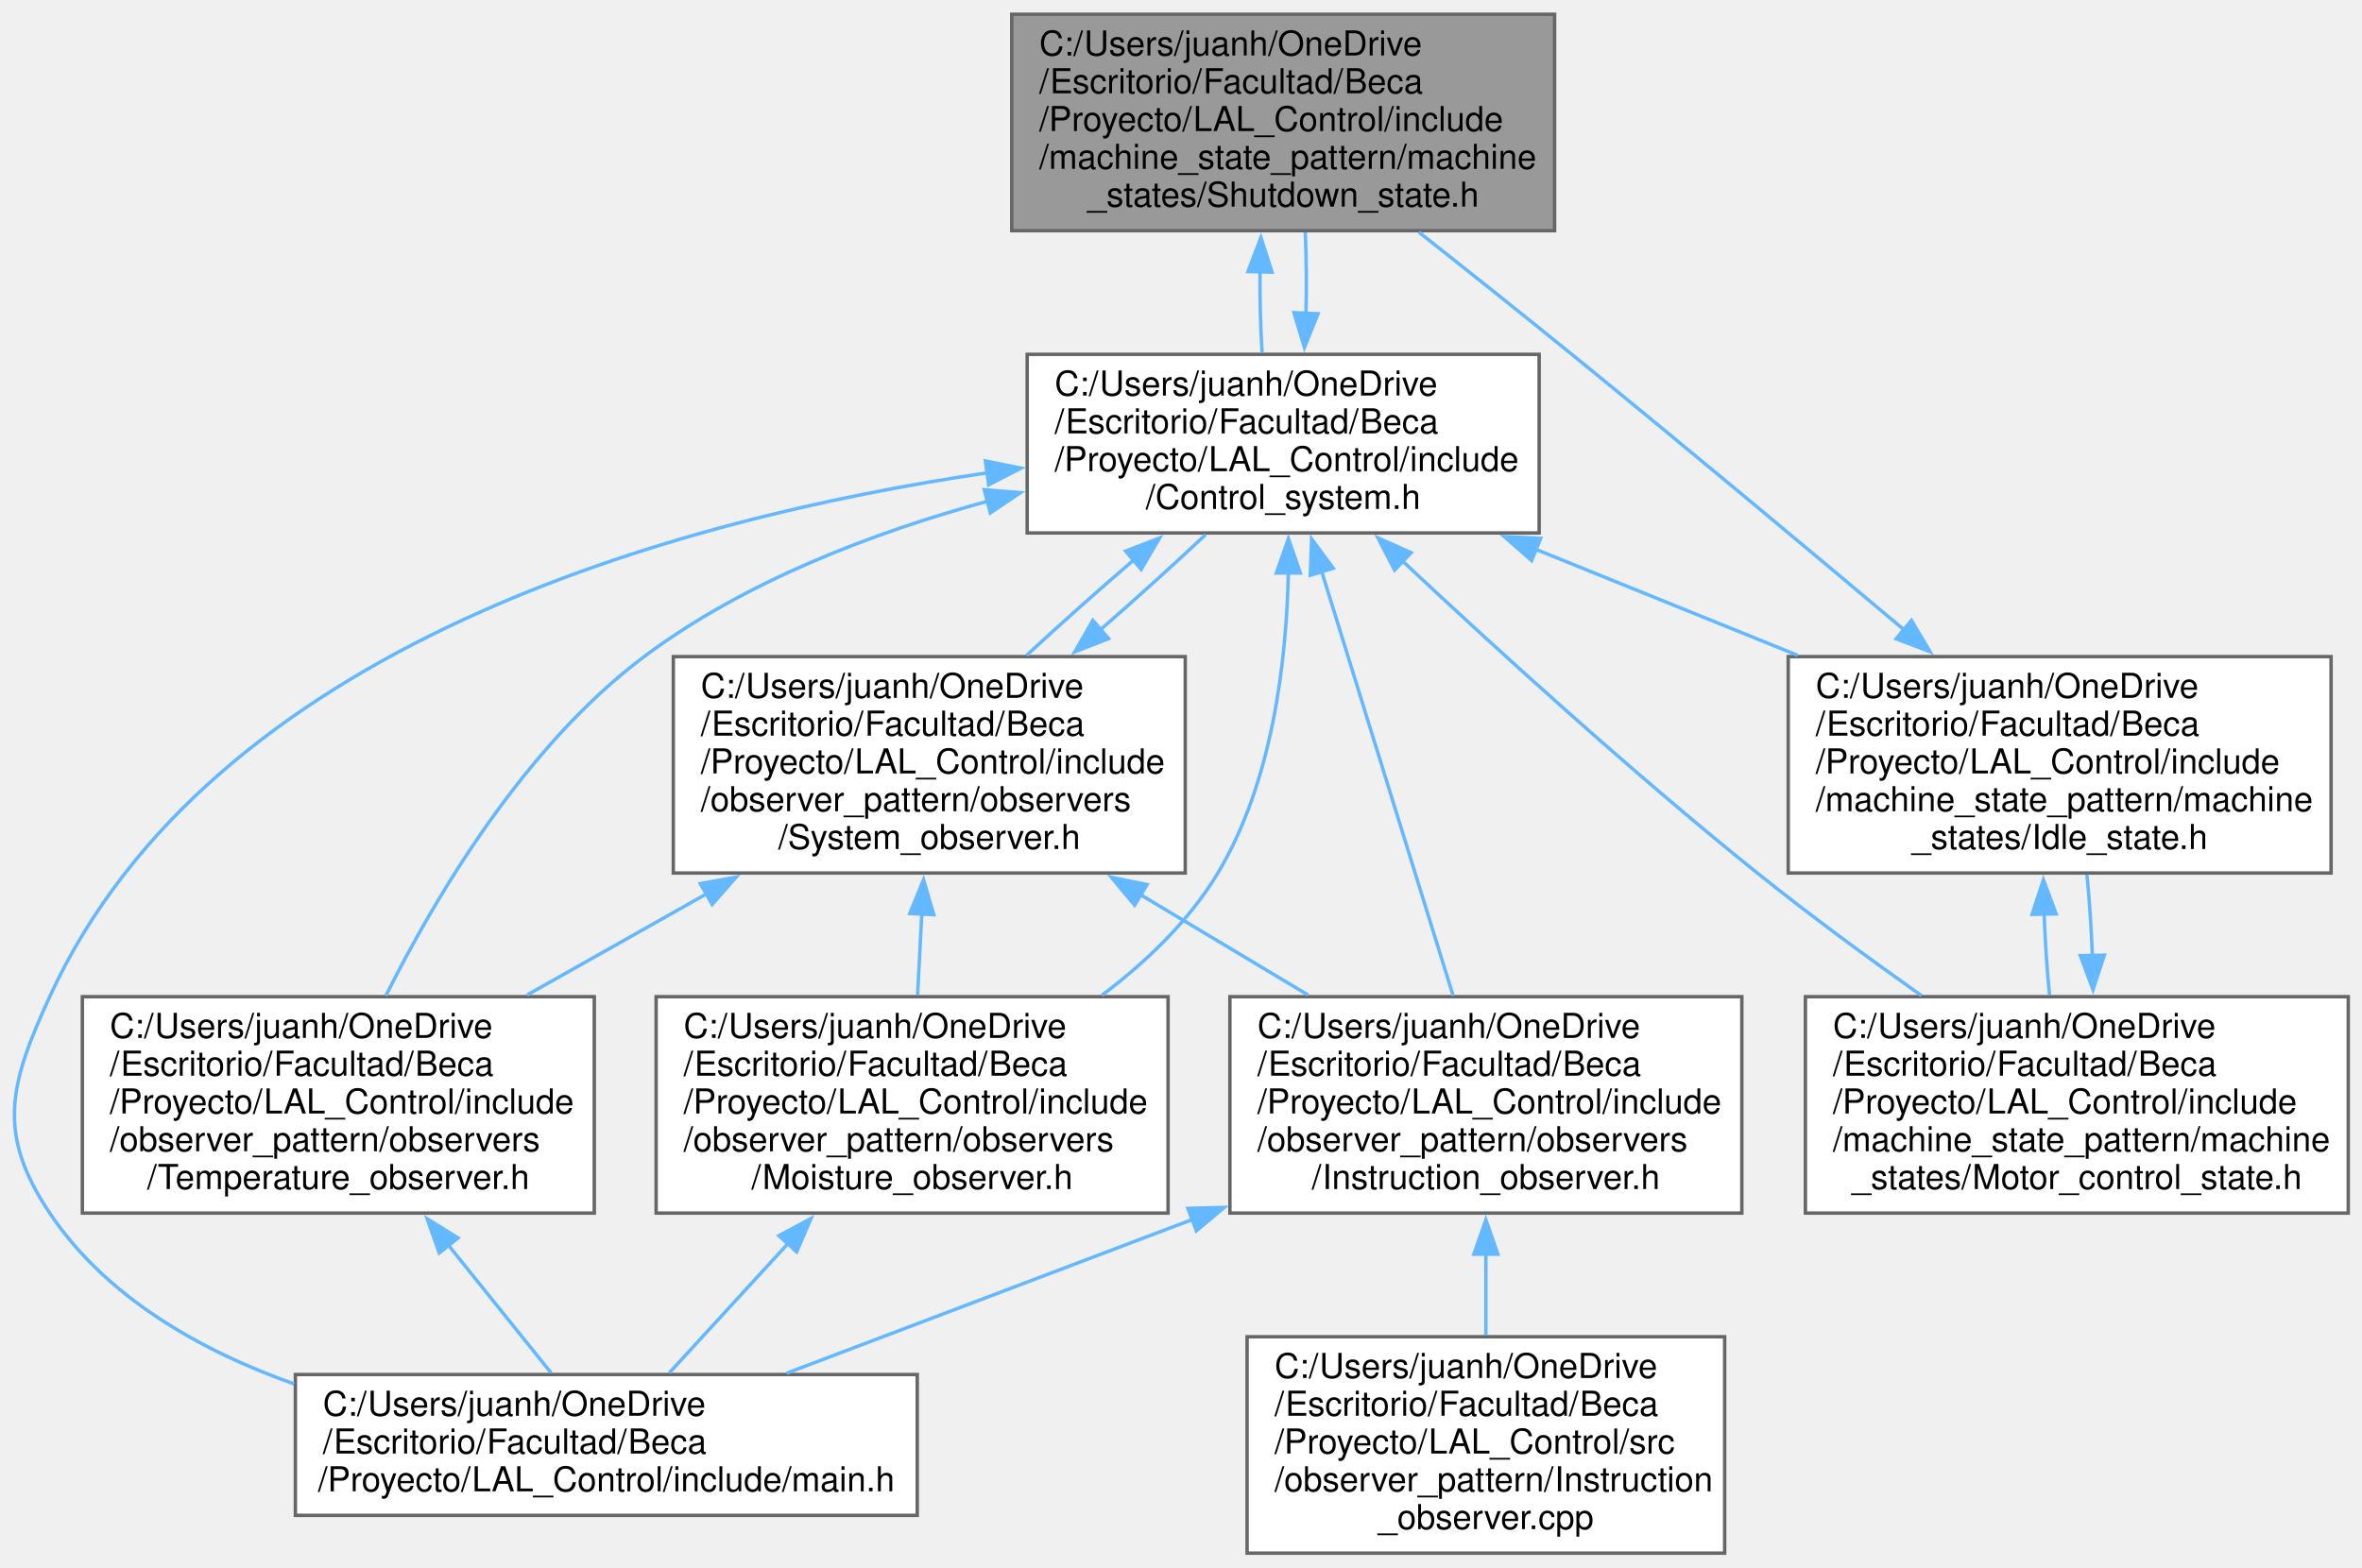
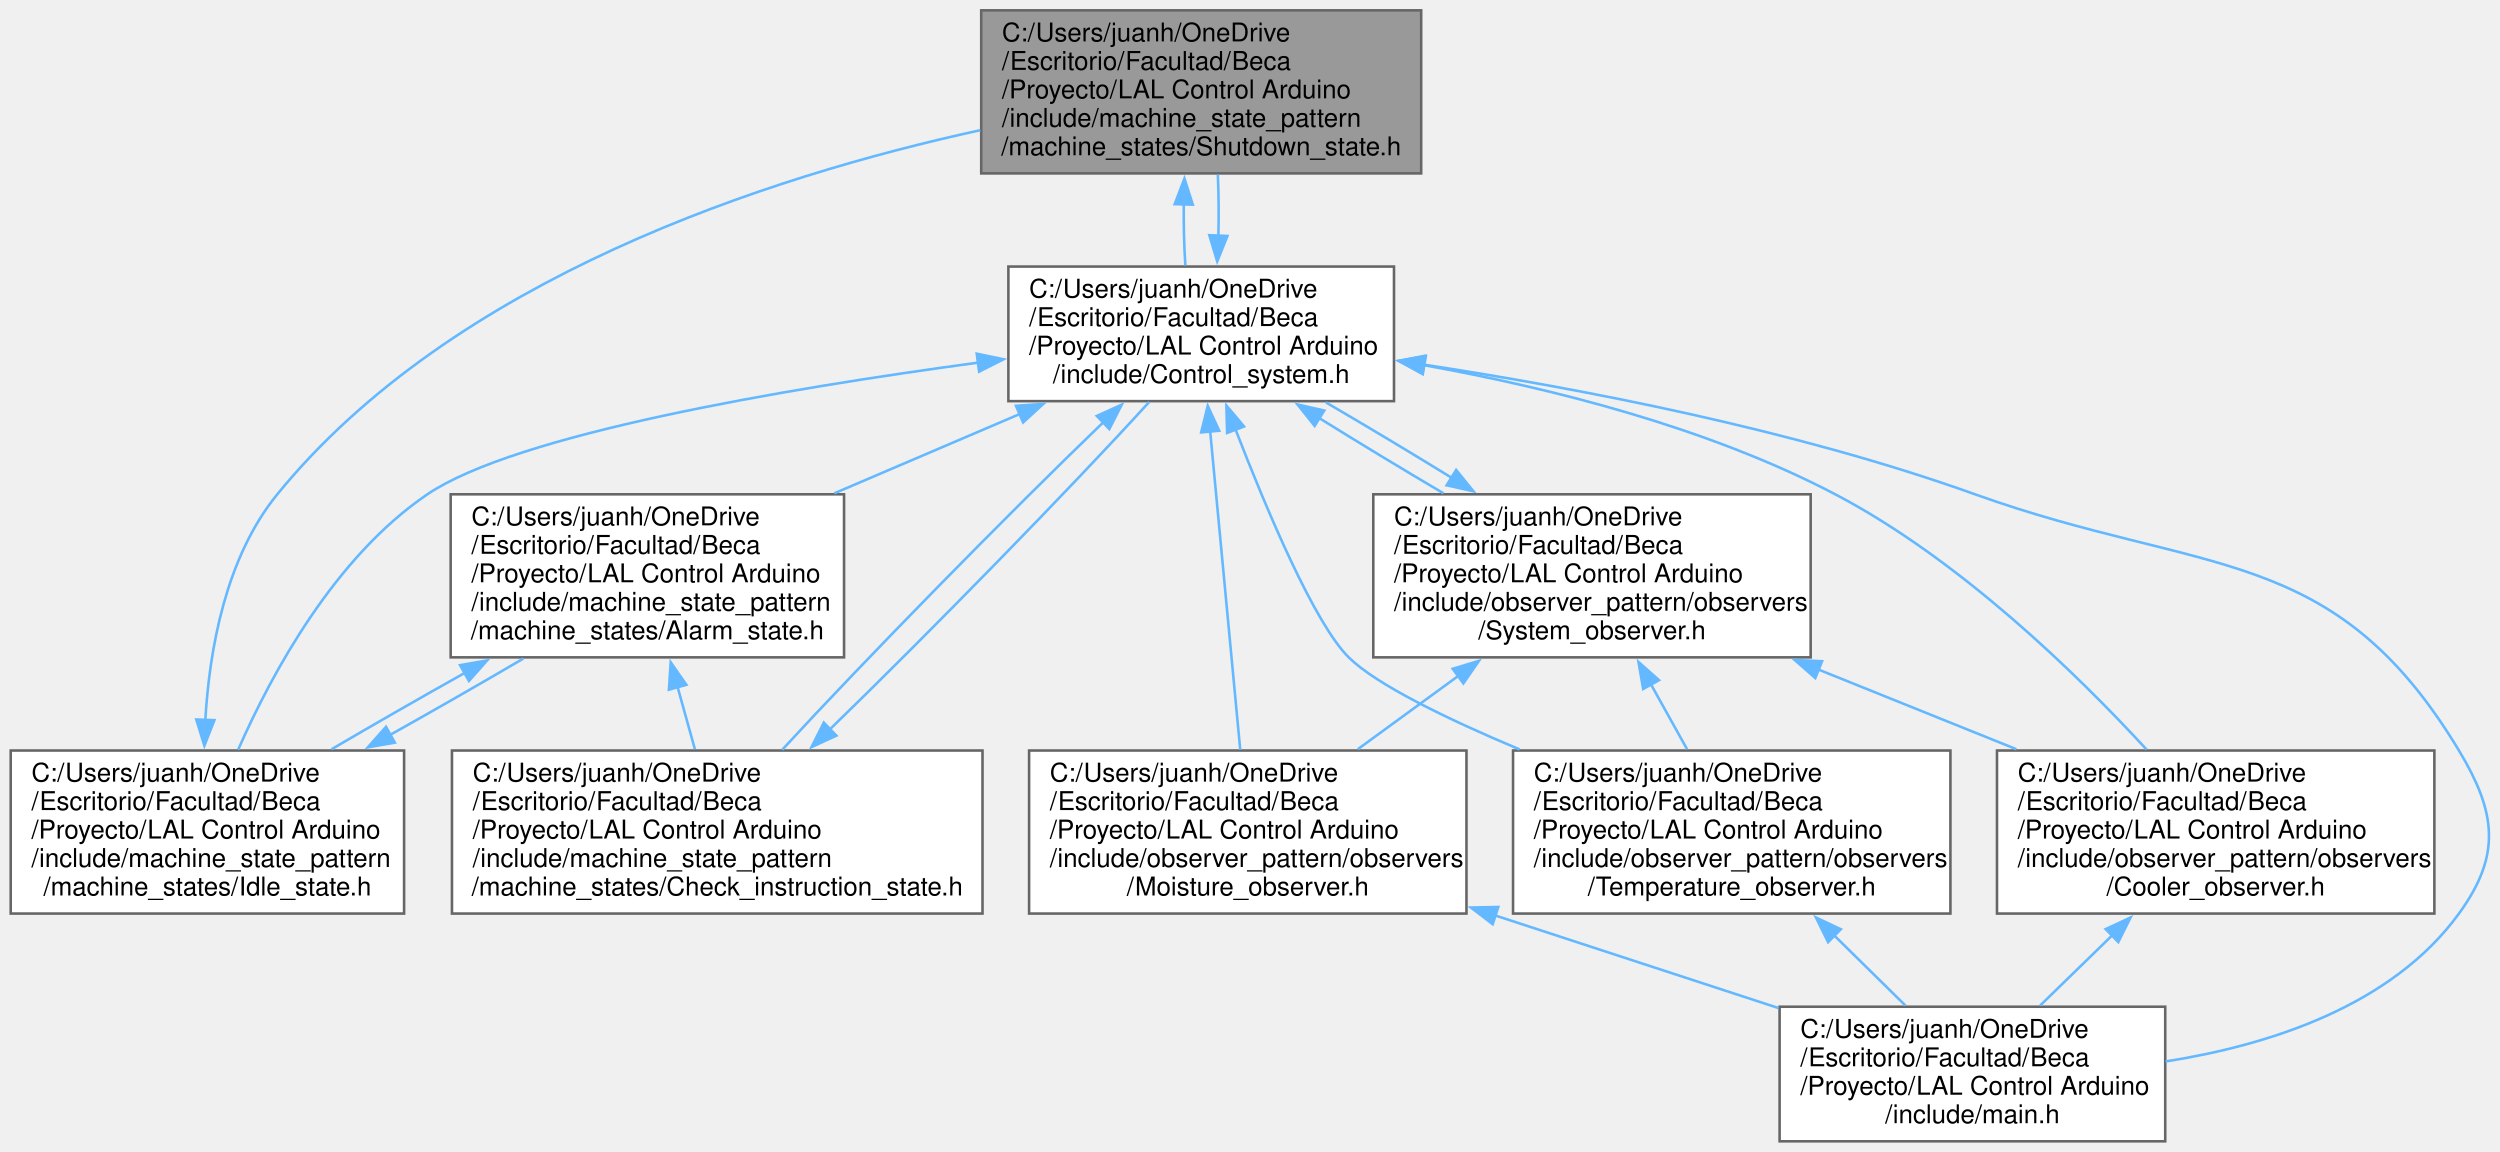
- <svg xmlns="http://www.w3.org/2000/svg" xmlns:xlink="http://www.w3.org/1999/xlink" width="687pt" height="456pt" viewBox="0.00 0.00 687.47 456.00">
-   <g id="graph0" class="graph" transform="scale(1 1) rotate(0) translate(4 452)">
+ <svg xmlns="http://www.w3.org/2000/svg" xmlns:xlink="http://www.w3.org/1999/xlink" width="966pt" height="445pt" viewBox="0.00 0.00 965.72 445.00">
+   <g id="graph0" class="graph" transform="scale(1 1) rotate(0) translate(4 441)">
    <g id="node1" class="node">
      <g id="a_node1">
        <a xlink:title="Clase de estado de apagado del sistema.">
-           <polygon fill="#999999" stroke="#666666" points="448.47,-448 290.47,-448 290.47,-385 448.47,-385 448.47,-448" />
-           <text text-anchor="start" x="298.47" y="-436" font-family="Helvetica,sans-Serif" font-size="10.00">C:/Users/juanh/OneDrive</text>
-           <text text-anchor="start" x="298.47" y="-425" font-family="Helvetica,sans-Serif" font-size="10.00">/Escritorio/Facultad/Beca</text>
-           <text text-anchor="start" x="298.47" y="-414" font-family="Helvetica,sans-Serif" font-size="10.00">/Proyecto/LAL_Control/include</text>
-           <text text-anchor="start" x="298.47" y="-403" font-family="Helvetica,sans-Serif" font-size="10.00">/machine_state_pattern/machine</text>
-           <text text-anchor="middle" x="369.47" y="-392" font-family="Helvetica,sans-Serif" font-size="10.00">_states/Shutdown_state.h</text>
+           <polygon fill="#999999" stroke="#666666" points="545,-437 375,-437 375,-374 545,-374 545,-437" />
+           <text text-anchor="start" x="383" y="-425" font-family="Helvetica,sans-Serif" font-size="10.00">C:/Users/juanh/OneDrive</text>
+           <text text-anchor="start" x="383" y="-414" font-family="Helvetica,sans-Serif" font-size="10.00">/Escritorio/Facultad/Beca</text>
+           <text text-anchor="start" x="383" y="-403" font-family="Helvetica,sans-Serif" font-size="10.00">/Proyecto/LAL Control Arduino</text>
+           <text text-anchor="start" x="383" y="-392" font-family="Helvetica,sans-Serif" font-size="10.00">/include/machine_state_pattern</text>
+           <text text-anchor="middle" x="460" y="-381" font-family="Helvetica,sans-Serif" font-size="10.00">/machine_states/Shutdown_state.h</text>
        </a>
      </g>
    </g>
    <g id="node2" class="node">
      <g id="a_node2">
-         <a xlink:href="_control__system_8h_source.html" target="_top" xlink:title=" ">
-           <polygon fill="white" stroke="#666666" points="443.97,-349 294.97,-349 294.97,-297 443.97,-297 443.97,-349" />
-           <text text-anchor="start" x="302.97" y="-337" font-family="Helvetica,sans-Serif" font-size="10.00">C:/Users/juanh/OneDrive</text>
-           <text text-anchor="start" x="302.97" y="-326" font-family="Helvetica,sans-Serif" font-size="10.00">/Escritorio/Facultad/Beca</text>
-           <text text-anchor="start" x="302.97" y="-315" font-family="Helvetica,sans-Serif" font-size="10.00">/Proyecto/LAL_Control/include</text>
-           <text text-anchor="middle" x="369.47" y="-304" font-family="Helvetica,sans-Serif" font-size="10.00">/Control_system.h</text>
+         <a xlink:href="_control__system_8h.html" target="_top" xlink:title="Clase para el sistema de control.">
+           <polygon fill="white" stroke="#666666" points="534.5,-338 385.5,-338 385.5,-286 534.5,-286 534.5,-338" />
+           <text text-anchor="start" x="393.5" y="-326" font-family="Helvetica,sans-Serif" font-size="10.00">C:/Users/juanh/OneDrive</text>
+           <text text-anchor="start" x="393.5" y="-315" font-family="Helvetica,sans-Serif" font-size="10.00">/Escritorio/Facultad/Beca</text>
+           <text text-anchor="start" x="393.5" y="-304" font-family="Helvetica,sans-Serif" font-size="10.00">/Proyecto/LAL Control Arduino</text>
+           <text text-anchor="middle" x="460" y="-293" font-family="Helvetica,sans-Serif" font-size="10.00">/include/Control_system.h</text>
        </a>
      </g>
    </g>
    <g id="edge1" class="edge">
-       <path fill="none" stroke="#63b8ff" d="M362.74,-373.25C362.66,-365.13 362.86,-356.86 363.35,-349.47" />
-       <polygon fill="#63b8ff" stroke="#63b8ff" points="359.23,-373.11 363,-383.01 366.23,-372.92 359.23,-373.11" />
-     </g>
-     <g id="edge7" class="edge">
-       <path fill="none" stroke="#63b8ff" d="M376.11,-360.95C376.31,-368.77 376.24,-376.95 375.9,-384.52" />
-       <polygon fill="#63b8ff" stroke="#63b8ff" points="379.61,-360.82 375.66,-350.98 372.61,-361.13 379.61,-360.82" />
+       <path fill="none" stroke="#63b8ff" d="M453.27,-362.25C453.19,-354.13 453.39,-345.86 453.88,-338.47" />
+       <polygon fill="#63b8ff" stroke="#63b8ff" points="449.76,-362.11 453.53,-372.01 456.76,-361.92 449.76,-362.11" />
+     </g>
+     <g id="edge10" class="edge">
+       <path fill="none" stroke="#63b8ff" d="M466.64,-349.95C466.84,-357.77 466.77,-365.95 466.43,-373.52" />
+       <polygon fill="#63b8ff" stroke="#63b8ff" points="470.14,-349.82 466.19,-339.98 463.14,-350.13 470.14,-349.82" />
    </g>
    <g id="node3" class="node">
      <g id="a_node3">
-         <a xlink:href="_idle__state_8h.html" target="_top" xlink:title="Clase de estado de reposo.">
-           <polygon fill="white" stroke="#666666" points="674.47,-261 516.47,-261 516.47,-198 674.47,-198 674.47,-261" />
-           <text text-anchor="start" x="524.47" y="-249" font-family="Helvetica,sans-Serif" font-size="10.00">C:/Users/juanh/OneDrive</text>
-           <text text-anchor="start" x="524.47" y="-238" font-family="Helvetica,sans-Serif" font-size="10.00">/Escritorio/Facultad/Beca</text>
-           <text text-anchor="start" x="524.47" y="-227" font-family="Helvetica,sans-Serif" font-size="10.00">/Proyecto/LAL_Control/include</text>
-           <text text-anchor="start" x="524.47" y="-216" font-family="Helvetica,sans-Serif" font-size="10.00">/machine_state_pattern/machine</text>
-           <text text-anchor="middle" x="595.47" y="-205" font-family="Helvetica,sans-Serif" font-size="10.00">_states/Idle_state.h</text>
+         <a xlink:href="_alarm__state_8h.html" target="_top" xlink:title="Clase de estado de control del motor.">
+           <polygon fill="white" stroke="#666666" points="322,-250 170,-250 170,-187 322,-187 322,-250" />
+           <text text-anchor="start" x="178" y="-238" font-family="Helvetica,sans-Serif" font-size="10.00">C:/Users/juanh/OneDrive</text>
+           <text text-anchor="start" x="178" y="-227" font-family="Helvetica,sans-Serif" font-size="10.00">/Escritorio/Facultad/Beca</text>
+           <text text-anchor="start" x="178" y="-216" font-family="Helvetica,sans-Serif" font-size="10.00">/Proyecto/LAL Control Arduino</text>
+           <text text-anchor="start" x="178" y="-205" font-family="Helvetica,sans-Serif" font-size="10.00">/include/machine_state_pattern</text>
+           <text text-anchor="middle" x="246" y="-194" font-family="Helvetica,sans-Serif" font-size="10.00">/machine_states/Alarm_state.h</text>
        </a>
      </g>
    </g>
    <g id="edge2" class="edge">
-       <path fill="none" stroke="#63b8ff" d="M443.05,-292.21C467.43,-282.34 494.62,-271.33 519.2,-261.38" />
-       <polygon fill="#63b8ff" stroke="#63b8ff" points="441.78,-288.95 433.83,-295.94 444.41,-295.44 441.78,-288.95" />
+       <path fill="none" stroke="#63b8ff" d="M390.02,-281.08C367.01,-271.24 341.39,-260.29 318.22,-250.38" />
+       <polygon fill="#63b8ff" stroke="#63b8ff" points="388.43,-284.2 399,-284.92 391.18,-277.77 388.43,-284.2" />
    </g>
    <g id="node4" class="node">
      <g id="a_node4">
-         <a xlink:href="_motor__control__state_8h.html" target="_top" xlink:title="Clase de estado de control del motor.">
-           <polygon fill="white" stroke="#666666" points="679.47,-162 521.47,-162 521.47,-99 679.47,-99 679.47,-162" />
-           <text text-anchor="start" x="529.47" y="-150" font-family="Helvetica,sans-Serif" font-size="10.00">C:/Users/juanh/OneDrive</text>
-           <text text-anchor="start" x="529.47" y="-139" font-family="Helvetica,sans-Serif" font-size="10.00">/Escritorio/Facultad/Beca</text>
-           <text text-anchor="start" x="529.47" y="-128" font-family="Helvetica,sans-Serif" font-size="10.00">/Proyecto/LAL_Control/include</text>
-           <text text-anchor="start" x="529.47" y="-117" font-family="Helvetica,sans-Serif" font-size="10.00">/machine_state_pattern/machine</text>
-           <text text-anchor="middle" x="600.47" y="-106" font-family="Helvetica,sans-Serif" font-size="10.00">_states/Motor_control_state.h</text>
-         </a>
-       </g>
-     </g>
-     <g id="edge6" class="edge">
-       <path fill="none" stroke="#63b8ff" d="M404.01,-289.01C431.37,-263.36 470.93,-227.33 507.47,-198 522.64,-185.82 539.82,-173.22 555.26,-162.31" />
-       <polygon fill="#63b8ff" stroke="#63b8ff" points="401.91,-286.18 397.03,-295.58 406.71,-291.27 401.91,-286.18" />
+         <a xlink:href="_check__instruction__state_8h_source.html" target="_top" xlink:title=" ">
+           <polygon fill="white" stroke="#666666" points="375.5,-151 170.5,-151 170.5,-88 375.5,-88 375.5,-151" />
+           <text text-anchor="start" x="178.5" y="-139" font-family="Helvetica,sans-Serif" font-size="10.00">C:/Users/juanh/OneDrive</text>
+           <text text-anchor="start" x="178.5" y="-128" font-family="Helvetica,sans-Serif" font-size="10.00">/Escritorio/Facultad/Beca</text>
+           <text text-anchor="start" x="178.5" y="-117" font-family="Helvetica,sans-Serif" font-size="10.00">/Proyecto/LAL Control Arduino</text>
+           <text text-anchor="start" x="178.5" y="-106" font-family="Helvetica,sans-Serif" font-size="10.00">/include/machine_state_pattern</text>
+           <text text-anchor="middle" x="273" y="-95" font-family="Helvetica,sans-Serif" font-size="10.00">/machine_states/Check_instruction_state.h</text>
+         </a>
+       </g>
+     </g>
+     <g id="edge8" class="edge">
+       <path fill="none" stroke="#63b8ff" d="M422.34,-277.99C385.31,-242.34 330.06,-186.02 298.08,-151.27" />
+       <polygon fill="#63b8ff" stroke="#63b8ff" points="419.67,-280.28 429.31,-284.66 424.5,-275.22 419.67,-280.28" />
    </g>
    <g id="node5" class="node">
      <g id="a_node5">
-         <a xlink:href="main_8h.html" target="_top" xlink:title="Archivo principal del programa.">
-           <polygon fill="white" stroke="#666666" points="262.97,-52 81.97,-52 81.97,-11 262.97,-11 262.97,-52" />
-           <text text-anchor="start" x="89.97" y="-40" font-family="Helvetica,sans-Serif" font-size="10.00">C:/Users/juanh/OneDrive</text>
-           <text text-anchor="start" x="89.97" y="-29" font-family="Helvetica,sans-Serif" font-size="10.00">/Escritorio/Facultad/Beca</text>
-           <text text-anchor="middle" x="172.47" y="-18" font-family="Helvetica,sans-Serif" font-size="10.00">/Proyecto/LAL_Control/include/main.h</text>
-         </a>
-       </g>
-     </g>
-     <g id="edge8" class="edge">
-       <path fill="none" stroke="#63b8ff" d="M283.33,-314.5C192.88,-301.2 57.39,-264.31 10.47,-162 -1.2,-136.55 -5.12,-122.26 10.47,-99 26.89,-74.51 54.13,-59.03 81.62,-49.25" />
-       <polygon fill="#63b8ff" stroke="#63b8ff" points="282.8,-317.96 293.18,-315.87 283.76,-311.03 282.8,-317.96" />
+         <a xlink:href="_idle__state_8h.html" target="_top" xlink:title="Clase de estado de reposo.">
+           <polygon fill="white" stroke="#666666" points="152,-151 0,-151 0,-88 152,-88 152,-151" />
+           <text text-anchor="start" x="8" y="-139" font-family="Helvetica,sans-Serif" font-size="10.00">C:/Users/juanh/OneDrive</text>
+           <text text-anchor="start" x="8" y="-128" font-family="Helvetica,sans-Serif" font-size="10.00">/Escritorio/Facultad/Beca</text>
+           <text text-anchor="start" x="8" y="-117" font-family="Helvetica,sans-Serif" font-size="10.00">/Proyecto/LAL Control Arduino</text>
+           <text text-anchor="start" x="8" y="-106" font-family="Helvetica,sans-Serif" font-size="10.00">/include/machine_state_pattern</text>
+           <text text-anchor="middle" x="76" y="-95" font-family="Helvetica,sans-Serif" font-size="10.00">/machine_states/Idle_state.h</text>
+         </a>
+       </g>
+     </g>
+     <g id="edge9" class="edge">
+       <path fill="none" stroke="#63b8ff" d="M374.19,-300.93C298.54,-290.73 195.17,-273.16 161,-250 125.38,-225.86 101.08,-181.31 87.87,-151.29" />
+       <polygon fill="#63b8ff" stroke="#63b8ff" points="373.27,-304.34 383.64,-302.18 374.19,-297.4 373.27,-304.34" />
    </g>
    <g id="node6" class="node">
      <g id="a_node6">
-         <a xlink:href="_instruction__observer_8h.html" target="_top" xlink:title="Observador de instrucciones.">
-           <polygon fill="white" stroke="#666666" points="502.97,-162 353.97,-162 353.97,-99 502.97,-99 502.97,-162" />
-           <text text-anchor="start" x="361.97" y="-150" font-family="Helvetica,sans-Serif" font-size="10.00">C:/Users/juanh/OneDrive</text>
-           <text text-anchor="start" x="361.97" y="-139" font-family="Helvetica,sans-Serif" font-size="10.00">/Escritorio/Facultad/Beca</text>
-           <text text-anchor="start" x="361.97" y="-128" font-family="Helvetica,sans-Serif" font-size="10.00">/Proyecto/LAL_Control/include</text>
-           <text text-anchor="start" x="361.97" y="-117" font-family="Helvetica,sans-Serif" font-size="10.00">/observer_pattern/observers</text>
-           <text text-anchor="middle" x="428.47" y="-106" font-family="Helvetica,sans-Serif" font-size="10.00">/Instruction_observer.h</text>
-         </a>
-       </g>
-     </g>
-     <g id="edge9" class="edge">
-       <path fill="none" stroke="#63b8ff" d="M380.68,-285.79C391.75,-250.05 408.5,-195.99 418.94,-162.27" />
-       <polygon fill="#63b8ff" stroke="#63b8ff" points="377.37,-284.67 377.75,-295.26 384.05,-286.74 377.37,-284.67" />
+         <a xlink:href="main_8h.html" target="_top" xlink:title="Archivo principal del programa.">
+           <polygon fill="white" stroke="#666666" points="832.5,-52 683.5,-52 683.5,0 832.5,0 832.5,-52" />
+           <text text-anchor="start" x="691.5" y="-40" font-family="Helvetica,sans-Serif" font-size="10.00">C:/Users/juanh/OneDrive</text>
+           <text text-anchor="start" x="691.5" y="-29" font-family="Helvetica,sans-Serif" font-size="10.00">/Escritorio/Facultad/Beca</text>
+           <text text-anchor="start" x="691.5" y="-18" font-family="Helvetica,sans-Serif" font-size="10.00">/Proyecto/LAL Control Arduino</text>
+           <text text-anchor="middle" x="758" y="-7" font-family="Helvetica,sans-Serif" font-size="10.00">/include/main.h</text>
+         </a>
+       </g>
+     </g>
+     <g id="edge11" class="edge">
+       <path fill="none" stroke="#63b8ff" d="M545.79,-300.15C606.54,-290.87 689.28,-274.98 759,-250 847.53,-218.28 897.49,-231.56 946,-151 960.44,-127.01 962.46,-110.65 946,-88 920.18,-52.47 873.18,-37.22 832.63,-30.85" />
+       <polygon fill="#63b8ff" stroke="#63b8ff" points="545.58,-296.64 536.21,-301.58 546.62,-303.56 545.58,-296.64" />
+     </g>
+     <g id="node7" class="node">
+       <g id="a_node7">
+         <a xlink:href="_cooler__observer_8h_source.html" target="_top" xlink:title=" ">
+           <polygon fill="white" stroke="#666666" points="936.5,-151 767.5,-151 767.5,-88 936.5,-88 936.5,-151" />
+           <text text-anchor="start" x="775.5" y="-139" font-family="Helvetica,sans-Serif" font-size="10.00">C:/Users/juanh/OneDrive</text>
+           <text text-anchor="start" x="775.5" y="-128" font-family="Helvetica,sans-Serif" font-size="10.00">/Escritorio/Facultad/Beca</text>
+           <text text-anchor="start" x="775.5" y="-117" font-family="Helvetica,sans-Serif" font-size="10.00">/Proyecto/LAL Control Arduino</text>
+           <text text-anchor="start" x="775.5" y="-106" font-family="Helvetica,sans-Serif" font-size="10.00">/include/observer_pattern/observers</text>
+           <text text-anchor="middle" x="852" y="-95" font-family="Helvetica,sans-Serif" font-size="10.00">/Cooler_observer.h</text>
+         </a>
+       </g>
+     </g>
+     <g id="edge12" class="edge">
+       <path fill="none" stroke="#63b8ff" d="M546,-299.91C594.7,-291.15 655.57,-275.93 705,-250 752.89,-224.88 798,-181.01 825.31,-151.37" />
+       <polygon fill="#63b8ff" stroke="#63b8ff" points="545.6,-296.43 536.34,-301.58 546.8,-303.32 545.6,-296.43" />
    </g>
    <g id="node8" class="node">
      <g id="a_node8">
        <a xlink:href="_moisture__observer_8h.html" target="_top" xlink:title="Observador del sensor de temperatura.">
-           <polygon fill="white" stroke="#666666" points="335.97,-162 186.97,-162 186.97,-99 335.97,-99 335.97,-162" />
-           <text text-anchor="start" x="194.97" y="-150" font-family="Helvetica,sans-Serif" font-size="10.00">C:/Users/juanh/OneDrive</text>
-           <text text-anchor="start" x="194.97" y="-139" font-family="Helvetica,sans-Serif" font-size="10.00">/Escritorio/Facultad/Beca</text>
-           <text text-anchor="start" x="194.97" y="-128" font-family="Helvetica,sans-Serif" font-size="10.00">/Proyecto/LAL_Control/include</text>
-           <text text-anchor="start" x="194.97" y="-117" font-family="Helvetica,sans-Serif" font-size="10.00">/observer_pattern/observers</text>
-           <text text-anchor="middle" x="261.47" y="-106" font-family="Helvetica,sans-Serif" font-size="10.00">/Moisture_observer.h</text>
-         </a>
-       </g>
-     </g>
-     <g id="edge12" class="edge">
-       <path fill="none" stroke="#63b8ff" d="M370.98,-285.55C370.45,-259.45 366.31,-224.4 350.47,-198 342.13,-184.11 329.68,-172.17 316.72,-162.41" />
-       <polygon fill="#63b8ff" stroke="#63b8ff" points="367.48,-285.34 371,-295.33 374.48,-285.33 367.48,-285.34" />
+           <polygon fill="white" stroke="#666666" points="562.5,-151 393.5,-151 393.5,-88 562.5,-88 562.5,-151" />
+           <text text-anchor="start" x="401.5" y="-139" font-family="Helvetica,sans-Serif" font-size="10.00">C:/Users/juanh/OneDrive</text>
+           <text text-anchor="start" x="401.5" y="-128" font-family="Helvetica,sans-Serif" font-size="10.00">/Escritorio/Facultad/Beca</text>
+           <text text-anchor="start" x="401.5" y="-117" font-family="Helvetica,sans-Serif" font-size="10.00">/Proyecto/LAL Control Arduino</text>
+           <text text-anchor="start" x="401.5" y="-106" font-family="Helvetica,sans-Serif" font-size="10.00">/include/observer_pattern/observers</text>
+           <text text-anchor="middle" x="478" y="-95" font-family="Helvetica,sans-Serif" font-size="10.00">/Moisture_observer.h</text>
+         </a>
+       </g>
+     </g>
+     <g id="edge14" class="edge">
+       <path fill="none" stroke="#63b8ff" d="M463.47,-274.33C466.84,-238.58 471.92,-184.85 475.09,-151.27" />
+       <polygon fill="#63b8ff" stroke="#63b8ff" points="459.99,-273.91 462.53,-284.2 466.96,-274.57 459.99,-273.91" />
    </g>
    <g id="node9" class="node">
      <g id="a_node9">
        <a xlink:href="_system__observer_8h.html" target="_top" xlink:title="Clase observador del sistema de control.">
-           <polygon fill="white" stroke="#666666" points="340.97,-261 191.97,-261 191.97,-198 340.97,-198 340.97,-261" />
-           <text text-anchor="start" x="199.97" y="-249" font-family="Helvetica,sans-Serif" font-size="10.00">C:/Users/juanh/OneDrive</text>
-           <text text-anchor="start" x="199.97" y="-238" font-family="Helvetica,sans-Serif" font-size="10.00">/Escritorio/Facultad/Beca</text>
-           <text text-anchor="start" x="199.97" y="-227" font-family="Helvetica,sans-Serif" font-size="10.00">/Proyecto/LAL_Control/include</text>
-           <text text-anchor="start" x="199.97" y="-216" font-family="Helvetica,sans-Serif" font-size="10.00">/observer_pattern/observers</text>
-           <text text-anchor="middle" x="266.47" y="-205" font-family="Helvetica,sans-Serif" font-size="10.00">/System_observer.h</text>
-         </a>
-       </g>
-     </g>
-     <g id="edge14" class="edge">
-       <path fill="none" stroke="#63b8ff" d="M325.95,-289.12C315.42,-280.08 304.45,-270.31 294.81,-261.38" />
-       <polygon fill="#63b8ff" stroke="#63b8ff" points="323.61,-291.73 333.5,-295.53 328.14,-286.39 323.61,-291.73" />
+           <polygon fill="white" stroke="#666666" points="695.5,-250 526.5,-250 526.5,-187 695.5,-187 695.5,-250" />
+           <text text-anchor="start" x="534.5" y="-238" font-family="Helvetica,sans-Serif" font-size="10.00">C:/Users/juanh/OneDrive</text>
+           <text text-anchor="start" x="534.5" y="-227" font-family="Helvetica,sans-Serif" font-size="10.00">/Escritorio/Facultad/Beca</text>
+           <text text-anchor="start" x="534.5" y="-216" font-family="Helvetica,sans-Serif" font-size="10.00">/Proyecto/LAL Control Arduino</text>
+           <text text-anchor="start" x="534.5" y="-205" font-family="Helvetica,sans-Serif" font-size="10.00">/include/observer_pattern/observers</text>
+           <text text-anchor="middle" x="611" y="-194" font-family="Helvetica,sans-Serif" font-size="10.00">/System_observer.h</text>
+         </a>
+       </g>
+     </g>
+     <g id="edge16" class="edge">
+       <path fill="none" stroke="#63b8ff" d="M505.58,-279.47C520.7,-270.06 537.72,-259.75 553.62,-250.38" />
+       <polygon fill="#63b8ff" stroke="#63b8ff" points="503.84,-276.43 497.22,-284.71 507.55,-282.36 503.84,-276.43" />
    </g>
    <g id="node10" class="node">
      <g id="a_node10">
        <a xlink:href="_temperature__observer_8h.html" target="_top" xlink:title="Observador del sensor de temperatura.">
-           <polygon fill="white" stroke="#666666" points="168.97,-162 19.97,-162 19.97,-99 168.97,-99 168.97,-162" />
-           <text text-anchor="start" x="27.97" y="-150" font-family="Helvetica,sans-Serif" font-size="10.00">C:/Users/juanh/OneDrive</text>
-           <text text-anchor="start" x="27.97" y="-139" font-family="Helvetica,sans-Serif" font-size="10.00">/Escritorio/Facultad/Beca</text>
-           <text text-anchor="start" x="27.97" y="-128" font-family="Helvetica,sans-Serif" font-size="10.00">/Proyecto/LAL_Control/include</text>
-           <text text-anchor="start" x="27.97" y="-117" font-family="Helvetica,sans-Serif" font-size="10.00">/observer_pattern/observers</text>
-           <text text-anchor="middle" x="94.47" y="-106" font-family="Helvetica,sans-Serif" font-size="10.00">/Temperature_observer.h</text>
-         </a>
-       </g>
+           <polygon fill="white" stroke="#666666" points="749.5,-151 580.5,-151 580.5,-88 749.5,-88 749.5,-151" />
+           <text text-anchor="start" x="588.5" y="-139" font-family="Helvetica,sans-Serif" font-size="10.00">C:/Users/juanh/OneDrive</text>
+           <text text-anchor="start" x="588.5" y="-128" font-family="Helvetica,sans-Serif" font-size="10.00">/Escritorio/Facultad/Beca</text>
+           <text text-anchor="start" x="588.5" y="-117" font-family="Helvetica,sans-Serif" font-size="10.00">/Proyecto/LAL Control Arduino</text>
+           <text text-anchor="start" x="588.5" y="-106" font-family="Helvetica,sans-Serif" font-size="10.00">/include/observer_pattern/observers</text>
+           <text text-anchor="middle" x="665" y="-95" font-family="Helvetica,sans-Serif" font-size="10.00">/Temperature_observer.h</text>
+         </a>
+       </g>
+     </g>
+     <g id="edge22" class="edge">
+       <path fill="none" stroke="#63b8ff" d="M473.27,-275.03C485.56,-243.26 503.87,-200.02 517,-187 527.6,-176.49 554.8,-163.28 583.03,-151.41" />
+       <polygon fill="#63b8ff" stroke="#63b8ff" points="470.02,-273.72 469.73,-284.31 476.56,-276.21 470.02,-273.72" />
+     </g>
+     <g id="edge3" class="edge">
+       <path fill="none" stroke="#63b8ff" d="M257.63,-175.71C259.89,-167.58 262.23,-159.2 264.37,-151.5" />
+       <polygon fill="#63b8ff" stroke="#63b8ff" points="254.33,-174.51 255.02,-185.08 261.08,-176.39 254.33,-174.51" />
+     </g>
+     <g id="edge5" class="edge">
+       <path fill="none" stroke="#63b8ff" d="M175.82,-181.2C158.38,-171.43 140.09,-160.95 123.98,-151.5" />
+       <polygon fill="#63b8ff" stroke="#63b8ff" points="173.64,-183.99 184.08,-185.8 177.05,-177.88 173.64,-183.99" />
+     </g>
+     <g id="edge4" class="edge">
+       <path fill="none" stroke="#63b8ff" d="M316.37,-159.03C355.28,-196.8 410.47,-253.29 439.93,-285.7" />
+       <polygon fill="#63b8ff" stroke="#63b8ff" points="319.04,-156.75 309.42,-152.32 314.18,-161.78 319.04,-156.75" />
+     </g>
+     <g id="edge7" class="edge">
+       <path fill="none" stroke="#63b8ff" d="M75.19,-162.66C76.79,-190.27 83.13,-225.62 103,-250 170.96,-333.36 292.51,-372.79 374.69,-390.7" />
+       <polygon fill="#63b8ff" stroke="#63b8ff" points="78.7,-162.73 74.83,-152.87 71.7,-162.99 78.7,-162.73" />
+     </g>
+     <g id="edge6" class="edge">
+       <path fill="none" stroke="#63b8ff" d="M146.25,-156.84C163.69,-166.62 181.98,-177.09 198.08,-186.54" />
+       <polygon fill="#63b8ff" stroke="#63b8ff" points="148.43,-154.05 137.99,-152.23 145.02,-160.16 148.43,-154.05" />
+     </g>
+     <g id="edge13" class="edge">
+       <path fill="none" stroke="#63b8ff" d="M812.03,-79.6C802.61,-70.42 792.8,-60.88 784.17,-52.47" />
+       <polygon fill="#63b8ff" stroke="#63b8ff" points="809.48,-82 819.09,-86.47 814.37,-76.98 809.48,-82" />
+     </g>
+     <g id="edge15" class="edge">
+       <path fill="none" stroke="#63b8ff" d="M573.7,-87.23C609.42,-75.55 649.43,-62.48 683.02,-51.5" />
+       <polygon fill="#63b8ff" stroke="#63b8ff" points="572.63,-83.9 564.21,-90.33 574.8,-90.55 572.63,-83.9" />
+     </g>
+     <g id="edge17" class="edge">
+       <path fill="none" stroke="#63b8ff" d="M556.78,-256.38C540.9,-266.15 523.67,-276.49 508.19,-285.51" />
+       <polygon fill="#63b8ff" stroke="#63b8ff" points="558.52,-259.42 565.18,-251.18 554.83,-253.47 558.52,-259.42" />
+     </g>
+     <g id="edge18" class="edge">
+       <path fill="none" stroke="#63b8ff" d="M698.51,-182.28C723.54,-172.2 750.63,-161.3 774.99,-151.5" />
+       <polygon fill="#63b8ff" stroke="#63b8ff" points="697.29,-179 689.32,-185.98 699.9,-185.49 697.29,-179" />
+     </g>
+     <g id="edge19" class="edge">
+       <path fill="none" stroke="#63b8ff" d="M559.36,-179.84C546.5,-170.46 532.86,-160.51 520.5,-151.5" />
+       <polygon fill="#63b8ff" stroke="#63b8ff" points="557.19,-182.59 567.33,-185.65 561.31,-176.93 557.19,-182.59" />
    </g>
    <g id="edge20" class="edge">
-       <path fill="none" stroke="#63b8ff" d="M283.72,-306.31C250.11,-297.13 212.68,-282.87 183.47,-261 148.86,-235.08 122.99,-191.62 108.3,-162.27" />
-       <polygon fill="#63b8ff" stroke="#63b8ff" points="282.46,-309.6 293.02,-308.73 284.23,-302.83 282.46,-309.6" />
-     </g>
-     <g id="edge5" class="edge">
-       <path fill="none" stroke="#63b8ff" d="M550.21,-268.78C522.44,-292.13 486.07,-322.5 453.47,-349 439.04,-360.73 423.06,-373.45 408.95,-384.58" />
-       <polygon fill="#63b8ff" stroke="#63b8ff" points="552.35,-271.55 557.75,-262.43 547.85,-266.19 552.35,-271.55" />
-     </g>
-     <g id="edge3" class="edge">
-       <path fill="none" stroke="#63b8ff" d="M590.95,-186.15C591.23,-178.2 591.78,-170.02 592.53,-162.5" />
-       <polygon fill="#63b8ff" stroke="#63b8ff" points="587.45,-185.96 590.75,-196.03 594.45,-186.1 587.45,-185.96" />
-     </g>
-     <g id="edge4" class="edge">
-       <path fill="none" stroke="#63b8ff" d="M604.99,-173.89C604.7,-181.84 604.16,-190.02 603.41,-197.54" />
-       <polygon fill="#63b8ff" stroke="#63b8ff" points="608.48,-174.08 605.18,-164.01 601.49,-173.94 608.48,-174.08" />
-     </g>
-     <g id="edge10" class="edge">
-       <path fill="none" stroke="#63b8ff" d="M343.15,-97.17C304.05,-82.36 258.96,-65.27 224.94,-52.38" />
-       <polygon fill="#63b8ff" stroke="#63b8ff" points="341.73,-100.38 352.32,-100.65 344.21,-93.83 341.73,-100.38" />
-     </g>
-     <g id="node7" class="node">
-       <g id="a_node7">
-         <a xlink:href="_instruction__observer_8cpp.html" target="_top" xlink:title=" ">
-           <polygon fill="white" stroke="#666666" points="497.97,-63 358.97,-63 358.97,0 497.97,0 497.97,-63" />
-           <text text-anchor="start" x="366.97" y="-51" font-family="Helvetica,sans-Serif" font-size="10.00">C:/Users/juanh/OneDrive</text>
-           <text text-anchor="start" x="366.97" y="-40" font-family="Helvetica,sans-Serif" font-size="10.00">/Escritorio/Facultad/Beca</text>
-           <text text-anchor="start" x="366.97" y="-29" font-family="Helvetica,sans-Serif" font-size="10.00">/Proyecto/LAL_Control/src</text>
-           <text text-anchor="start" x="366.97" y="-18" font-family="Helvetica,sans-Serif" font-size="10.00">/observer_pattern/Instruction</text>
-           <text text-anchor="middle" x="428.47" y="-7" font-family="Helvetica,sans-Serif" font-size="10.00">_observer.cpp</text>
-         </a>
-       </g>
-     </g>
-     <g id="edge11" class="edge">
-       <path fill="none" stroke="#63b8ff" d="M428.47,-87.15C428.47,-79.2 428.47,-71.02 428.47,-63.5" />
-       <polygon fill="#63b8ff" stroke="#63b8ff" points="424.97,-87.03 428.47,-97.03 431.97,-87.03 424.97,-87.03" />
-     </g>
-     <g id="edge13" class="edge">
-       <path fill="none" stroke="#63b8ff" d="M225.41,-90.2C213.52,-77.24 200.8,-63.38 190.81,-52.49" />
-       <polygon fill="#63b8ff" stroke="#63b8ff" points="222.7,-92.42 232.04,-97.43 227.86,-87.69 222.7,-92.42" />
-     </g>
-     <g id="edge15" class="edge">
-       <path fill="none" stroke="#63b8ff" d="M316.21,-268.76C326.95,-278.13 337.79,-287.92 346.9,-296.51" />
-       <polygon fill="#63b8ff" stroke="#63b8ff" points="318.66,-266.25 308.8,-262.37 314.08,-271.55 318.66,-266.25" />
-     </g>
-     <g id="edge16" class="edge">
-       <path fill="none" stroke="#63b8ff" d="M328.01,-191.65C344.06,-182.04 361.21,-171.77 376.7,-162.5" />
-       <polygon fill="#63b8ff" stroke="#63b8ff" points="326.25,-188.62 319.47,-196.76 329.85,-194.63 326.25,-188.62" />
-     </g>
-     <g id="edge17" class="edge">
-       <path fill="none" stroke="#63b8ff" d="M264.29,-186.15C263.88,-178.2 263.46,-170.02 263.07,-162.5" />
-       <polygon fill="#63b8ff" stroke="#63b8ff" points="260.79,-186.22 264.8,-196.03 267.78,-185.86 260.79,-186.22" />
-     </g>
-     <g id="edge18" class="edge">
-       <path fill="none" stroke="#63b8ff" d="M201.62,-191.93C184.43,-182.23 166.04,-171.86 149.43,-162.5" />
-       <polygon fill="#63b8ff" stroke="#63b8ff" points="199.83,-194.93 210.26,-196.8 203.27,-188.84 199.83,-194.93" />
-     </g>
-     <g id="edge19" class="edge">
-       <path fill="none" stroke="#63b8ff" d="M126.37,-89.83C136.7,-76.98 147.72,-63.28 156.4,-52.49" />
-       <polygon fill="#63b8ff" stroke="#63b8ff" points="123.85,-87.38 120.31,-97.36 129.31,-91.76 123.85,-87.38" />
+       <path fill="none" stroke="#63b8ff" d="M633.8,-176.54C638.47,-168.15 643.31,-159.46 647.74,-151.5" />
+       <polygon fill="#63b8ff" stroke="#63b8ff" points="630.78,-174.78 628.97,-185.22 636.89,-178.18 630.78,-174.78" />
+     </g>
+     <g id="edge21" class="edge">
+       <path fill="none" stroke="#63b8ff" d="M704.54,-79.6C713.86,-70.42 723.57,-60.88 732.11,-52.47" />
+       <polygon fill="#63b8ff" stroke="#63b8ff" points="702.24,-76.95 697.56,-86.46 707.15,-81.94 702.24,-76.95" />
    </g>
  </g>
</svg>
